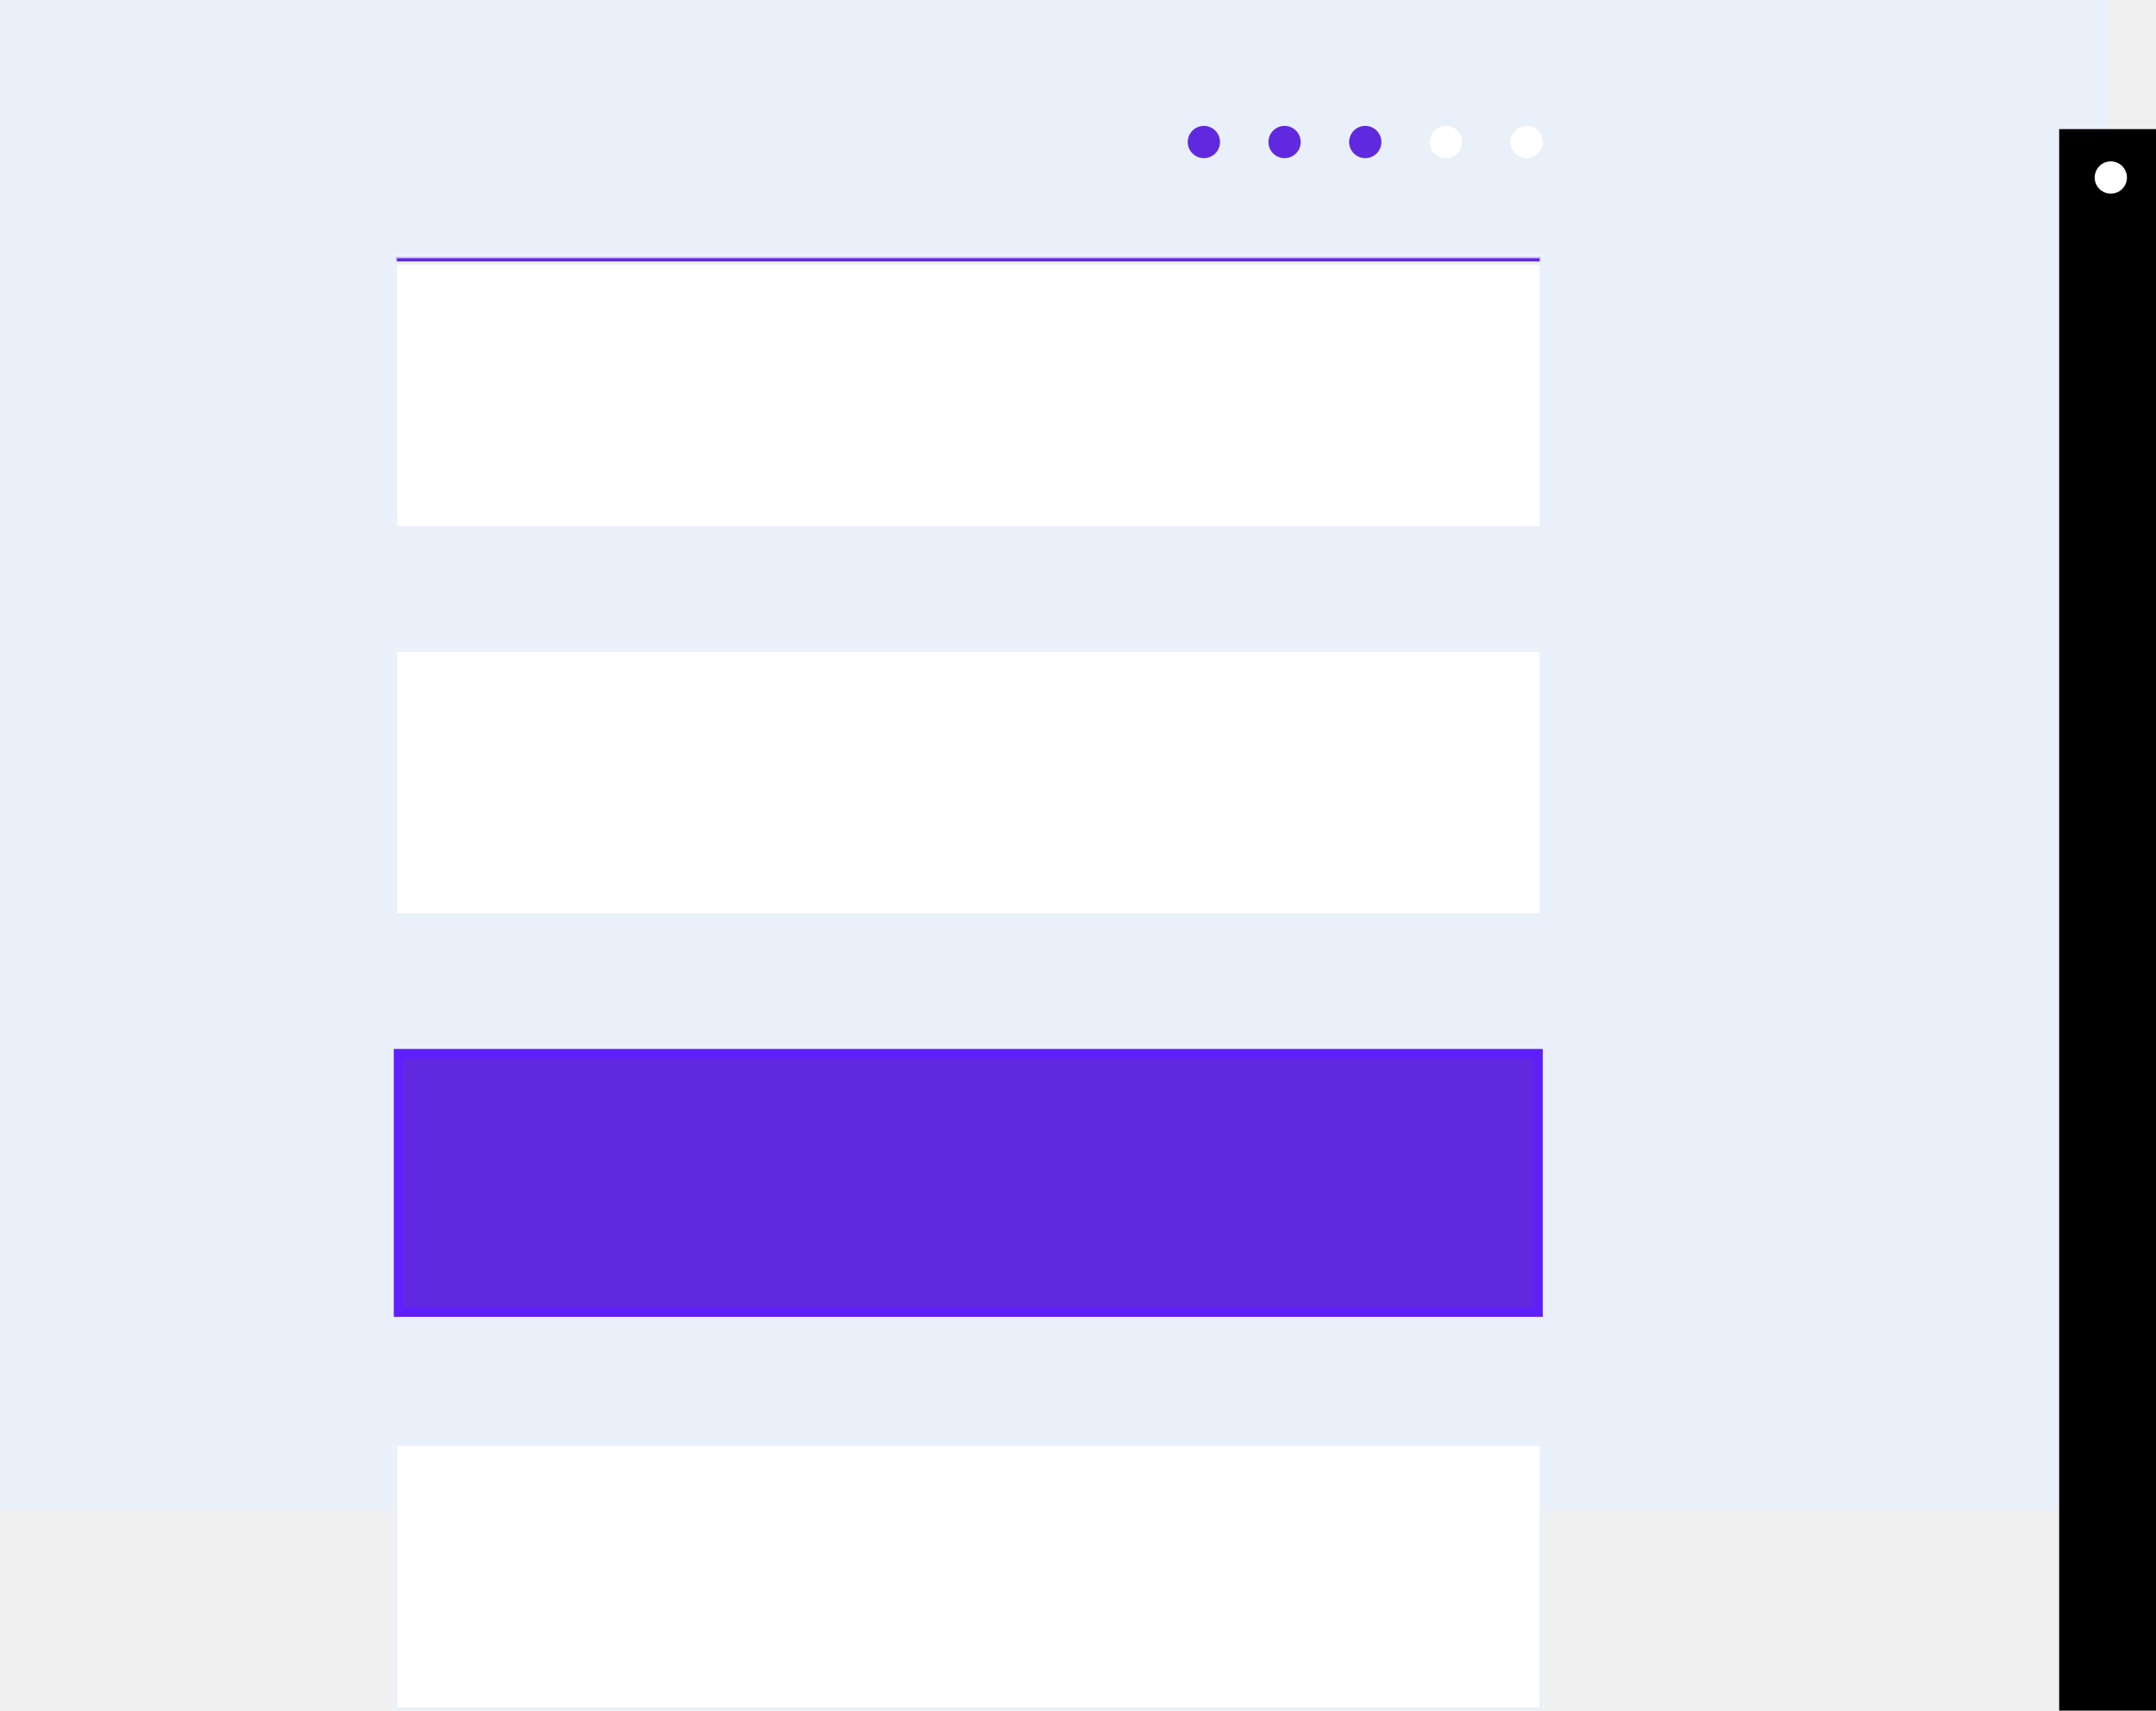
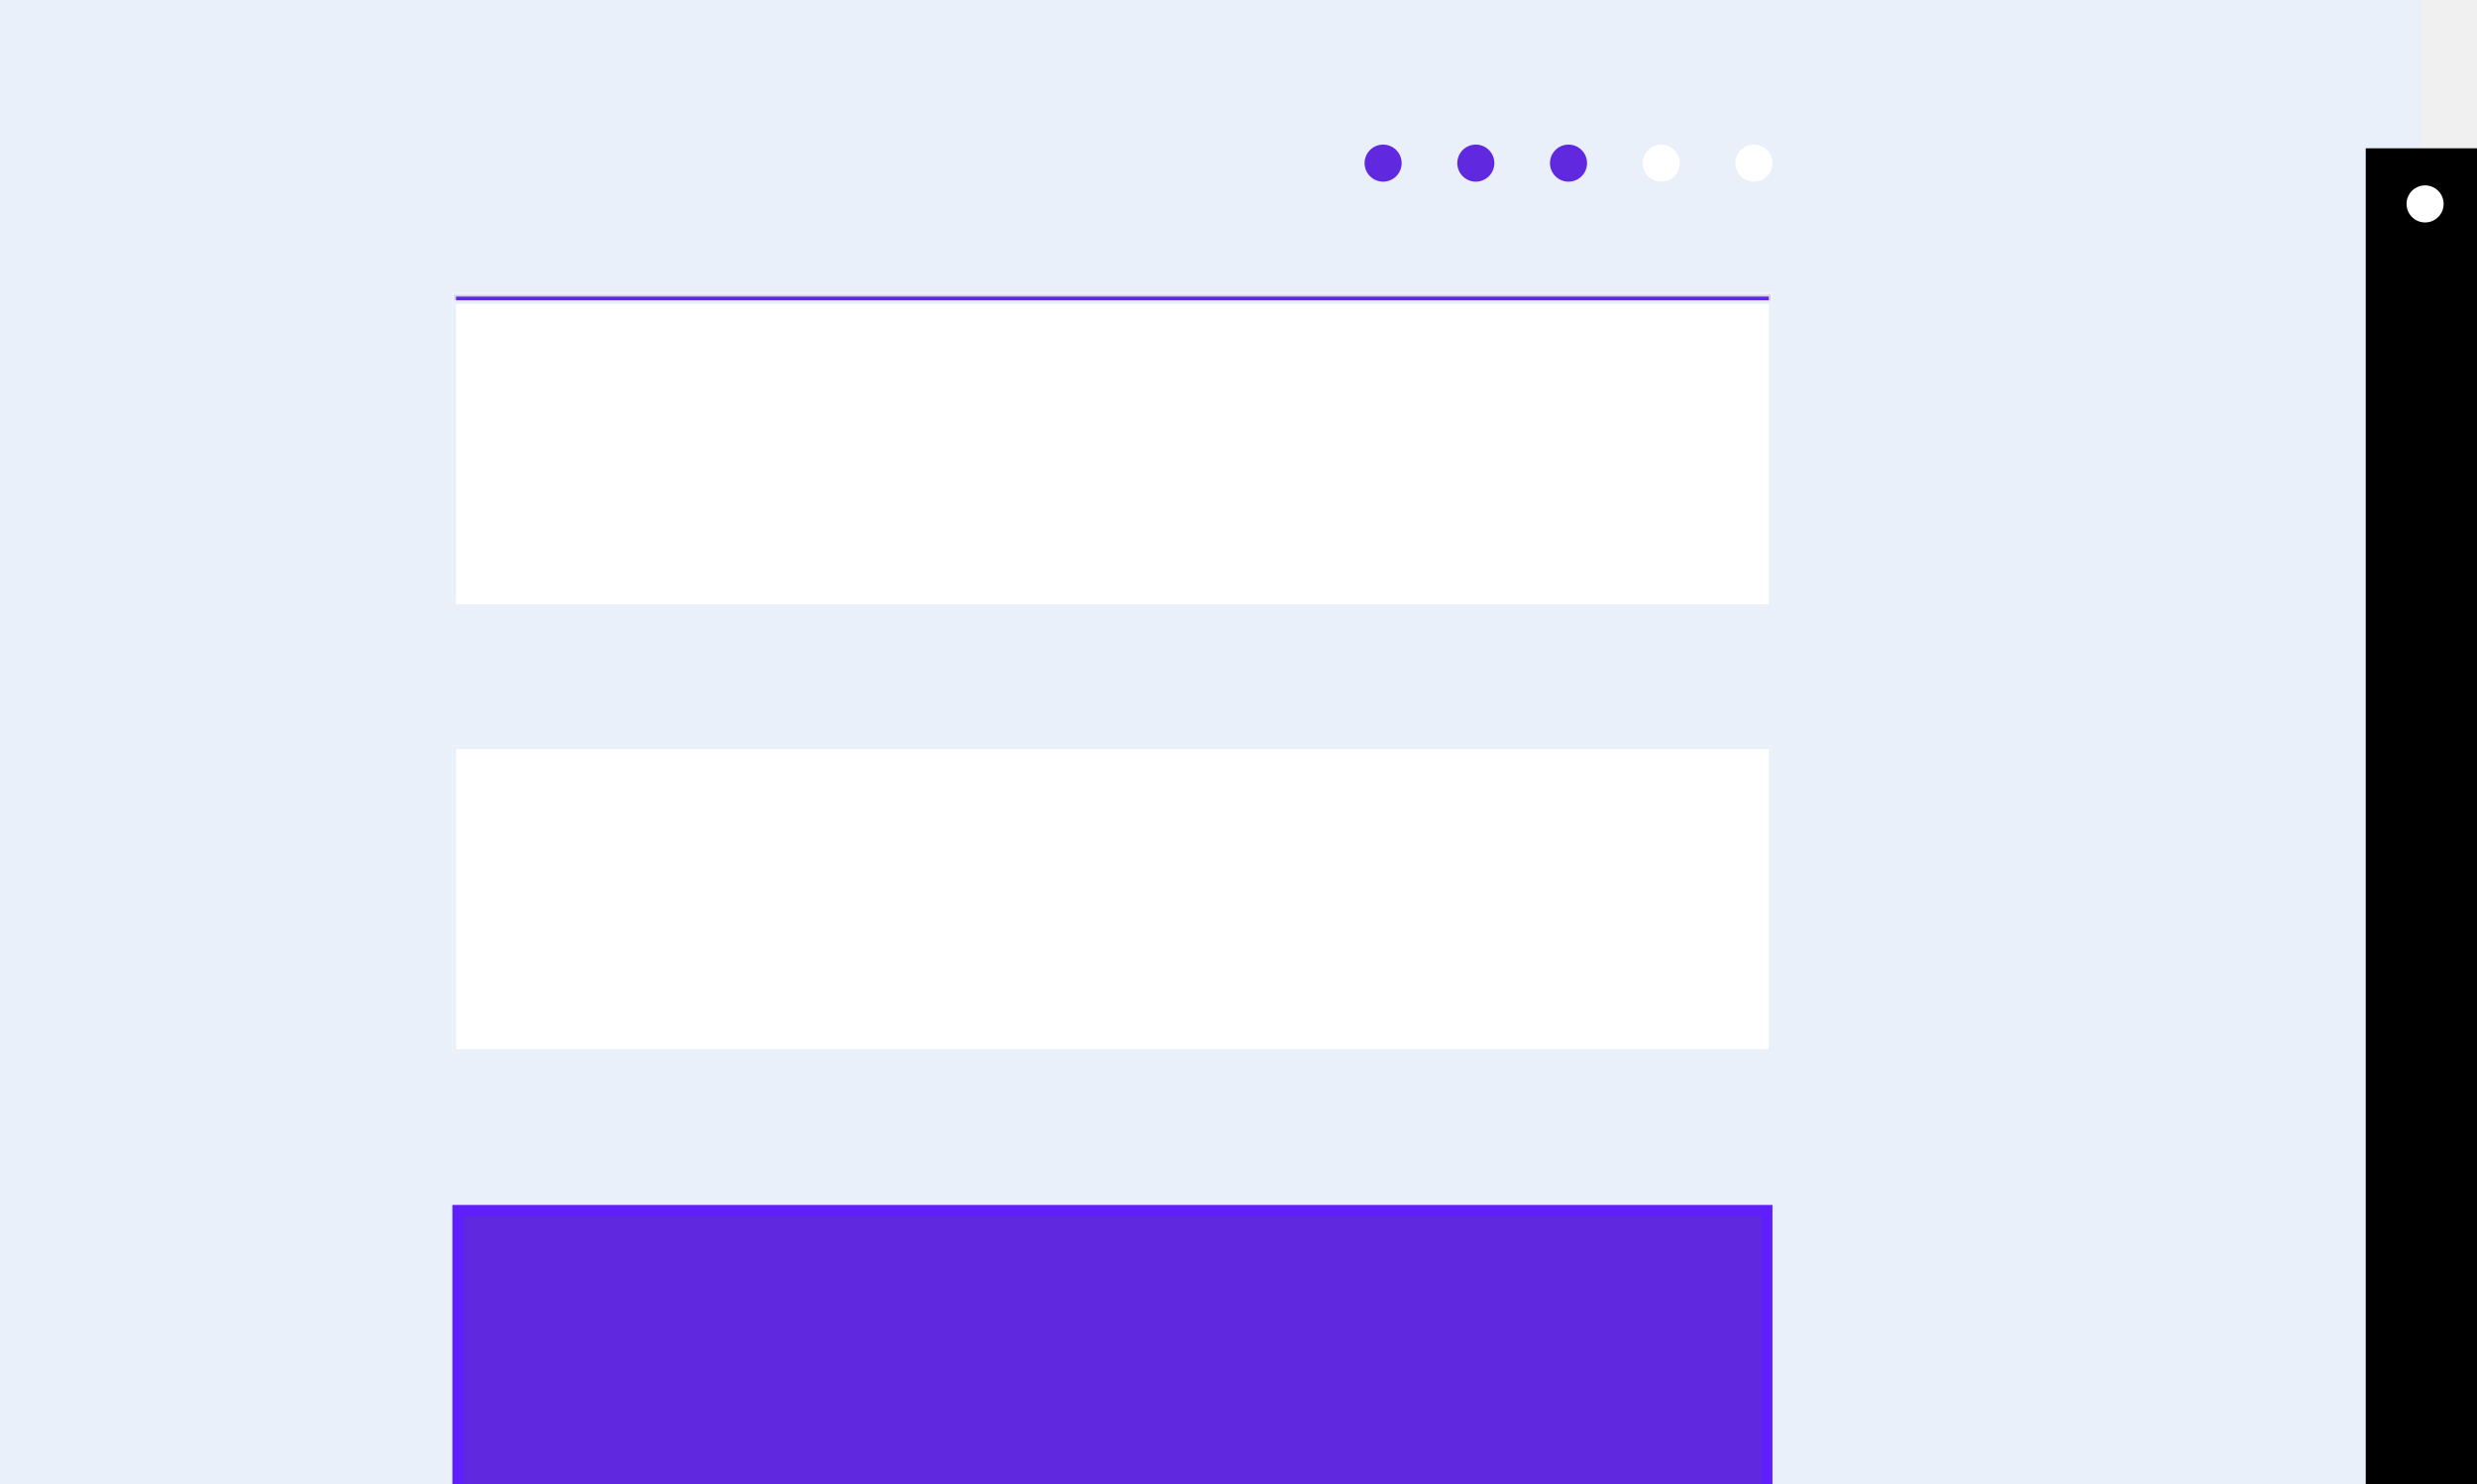
- <svg xmlns="http://www.w3.org/2000/svg" xmlns:xlink="http://www.w3.org/1999/xlink" width="668" height="530">
+ <svg xmlns="http://www.w3.org/2000/svg" xmlns:xlink="http://www.w3.org/1999/xlink" width="668" height="400">
  <defs>
    <path id="a" d="M122 79h356v83H122z" />
    <path id="b" d="M122 325h356v83H122z" />
    <path id="c" d="M122 201h356v83H122z" />
    <path id="d" d="M122 447h356v83H122z" />
  </defs>
  <g fill="#FFF" fill-rule="evenodd">
    <path fill="#EAF0F9" d="M0 0h653v468H0z" />
    <use fill="#FFF" xlink:href="#a" />
    <path stroke="#EAF0F9" fill="#6029E0" stroke-opacity=".824" d="M122.5 79.5h355v82h-355z" />
    <use fill="#E2EBF9" xlink:href="#b" />
    <path stroke="#5F1FFC" fill="#6029E0" stroke-width="3" d="M123.5 326.5h353v80h-353z" />
    <use fill="#FFF" xlink:href="#c" />
    <path stroke="#EAF0F9" d="M122.5 201.5h355v82h-355z" />
    <use fill="#FFF" xlink:href="#d" />
    <path fill="#FFF" stroke="#EAF0F9" d="M122.5 81.5h355v82h-355z" />
    <path fill="#FFF" stroke="#EAF0F9" d="M122.5 447.5h355v82h-355z" />
    <path fill="#000" d="M638 40h30v490h-30z" />
    <path fill="#FFF" d="M654 60c2.761 0 5-2.239 5-5s-2.239-5-5-5-5 2.239-5 5 2.239 5 5 5z" />
    <circle cx="373" cy="44" r="5" fill="#6029E0" />
    <circle cx="398" cy="44" r="5" fill="#6029E0" />
    <circle cx="423" cy="44" r="5" fill="#6029E0" />
    <circle cx="448" cy="44" r="5" fill="#FFF" />
    <circle cx="473" cy="44" r="5" fill="#FFF" />
  </g>
</svg>
